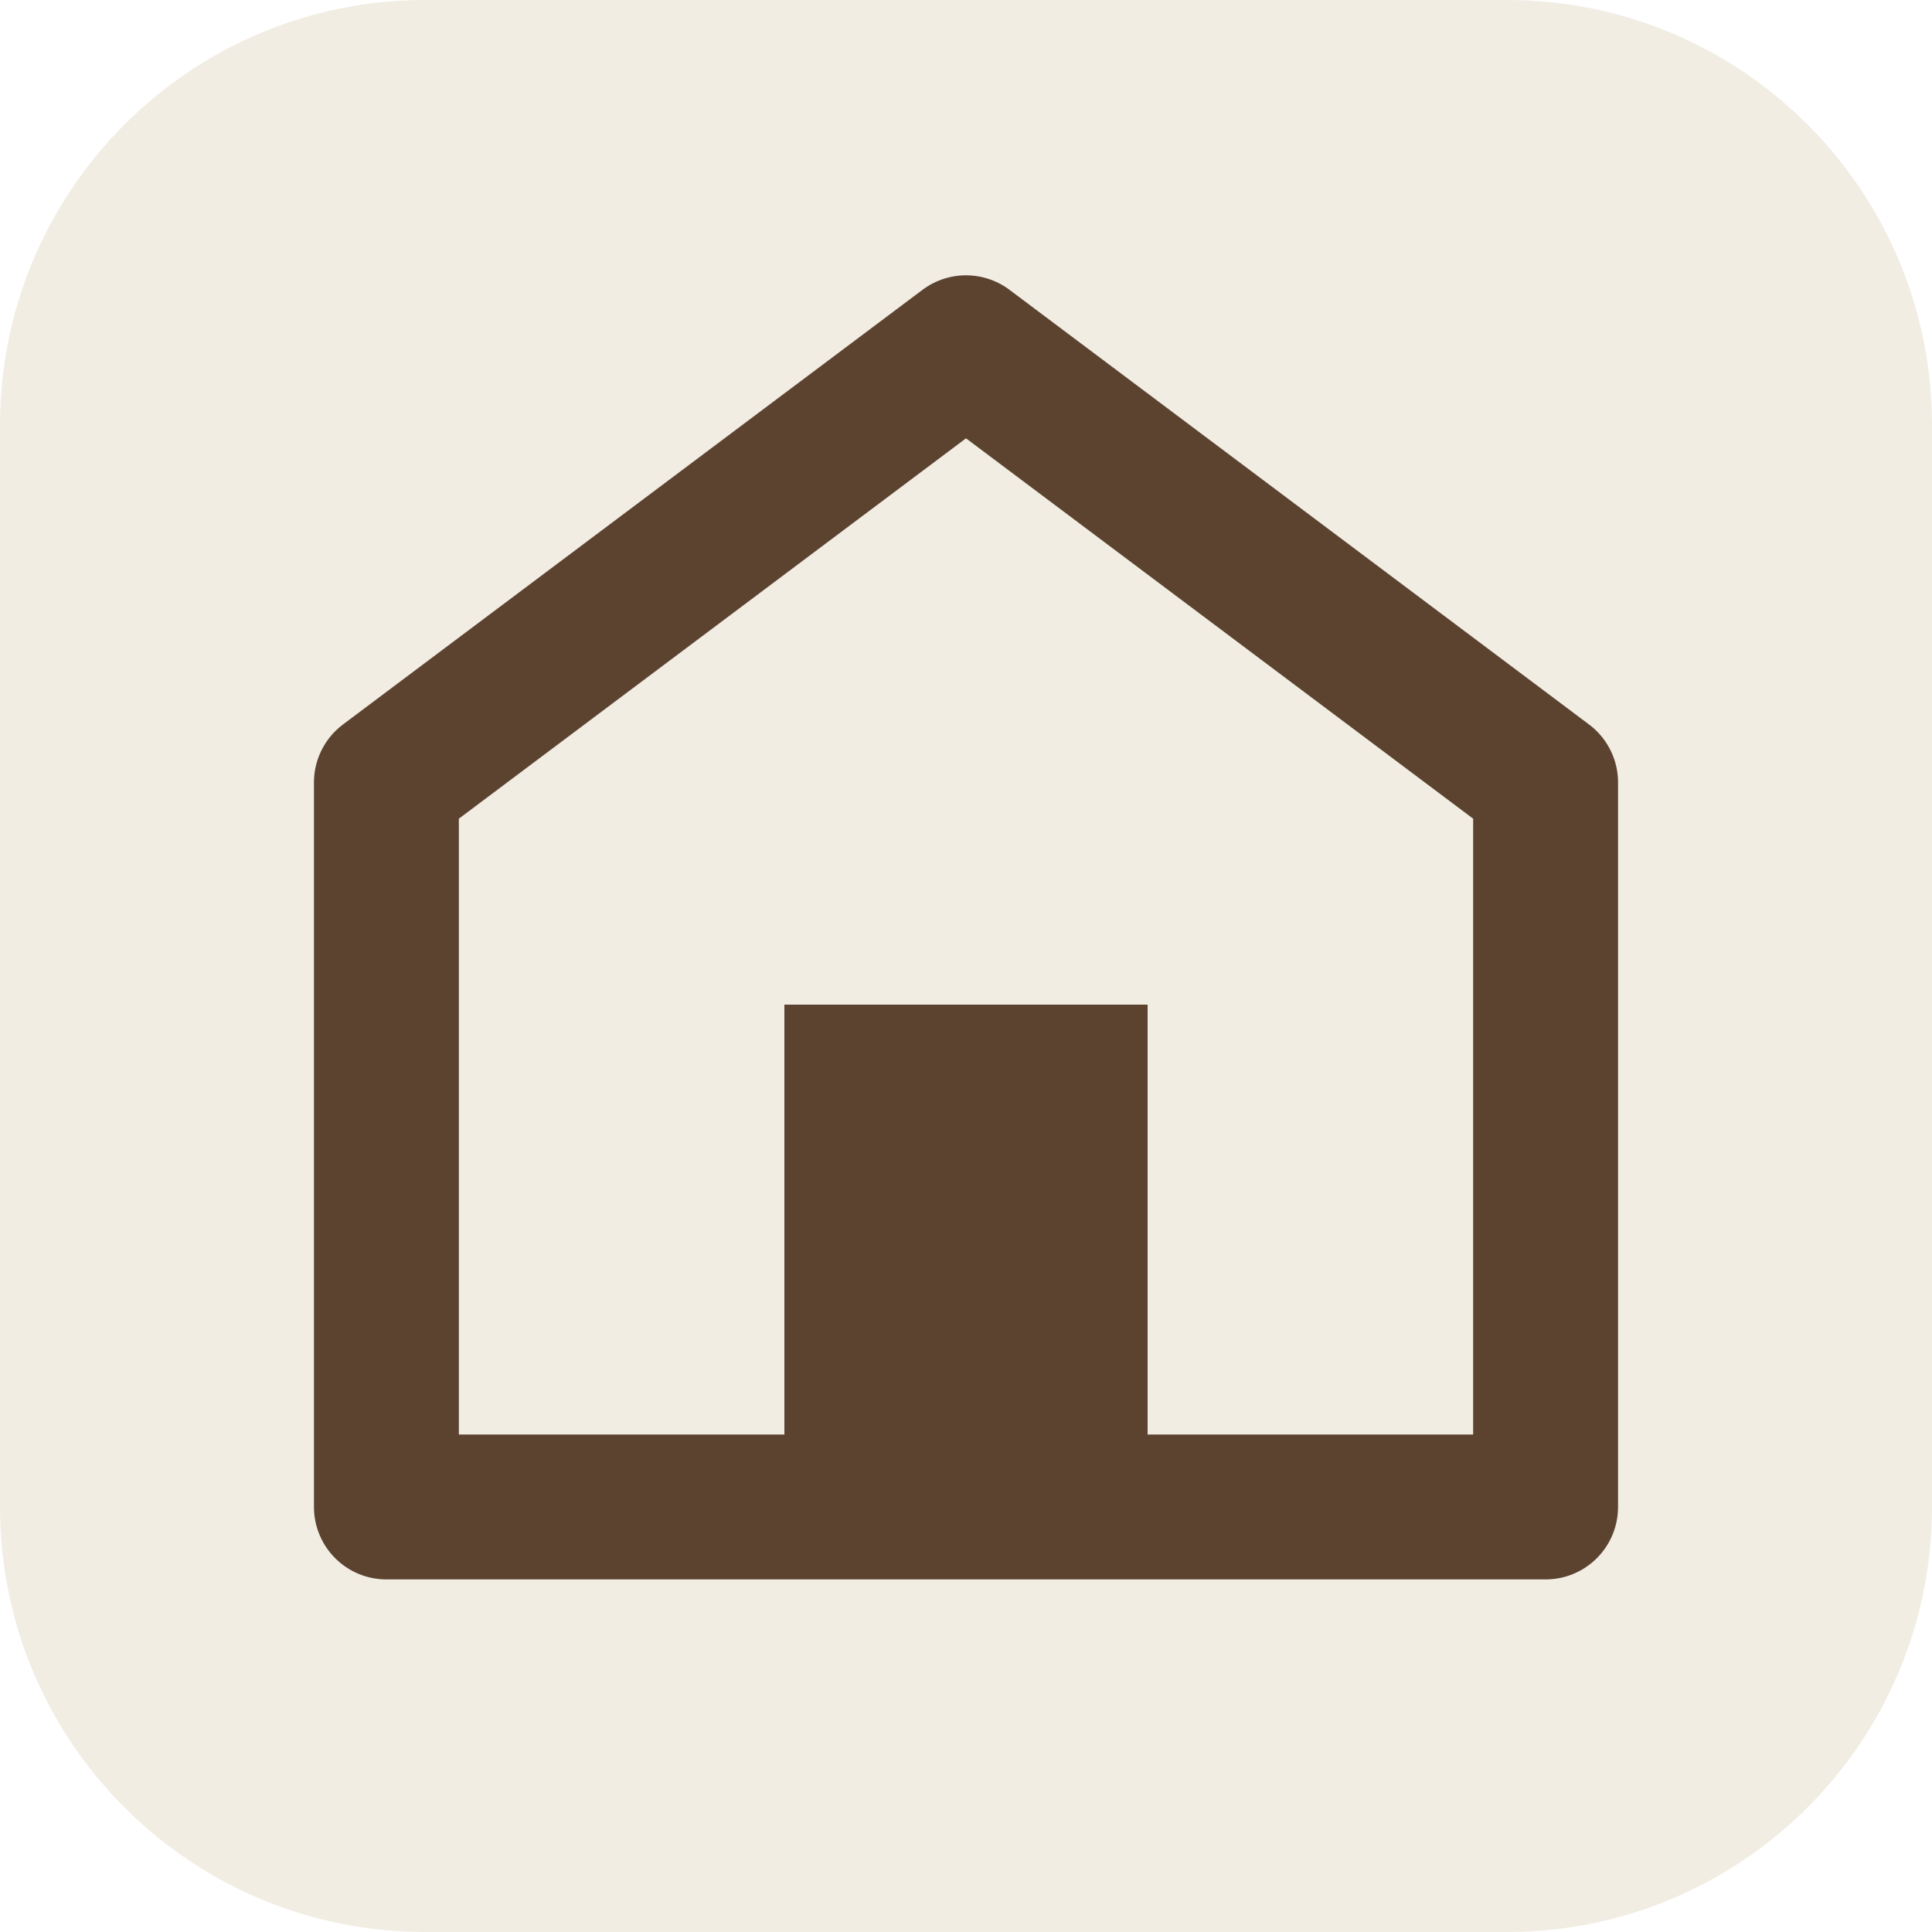
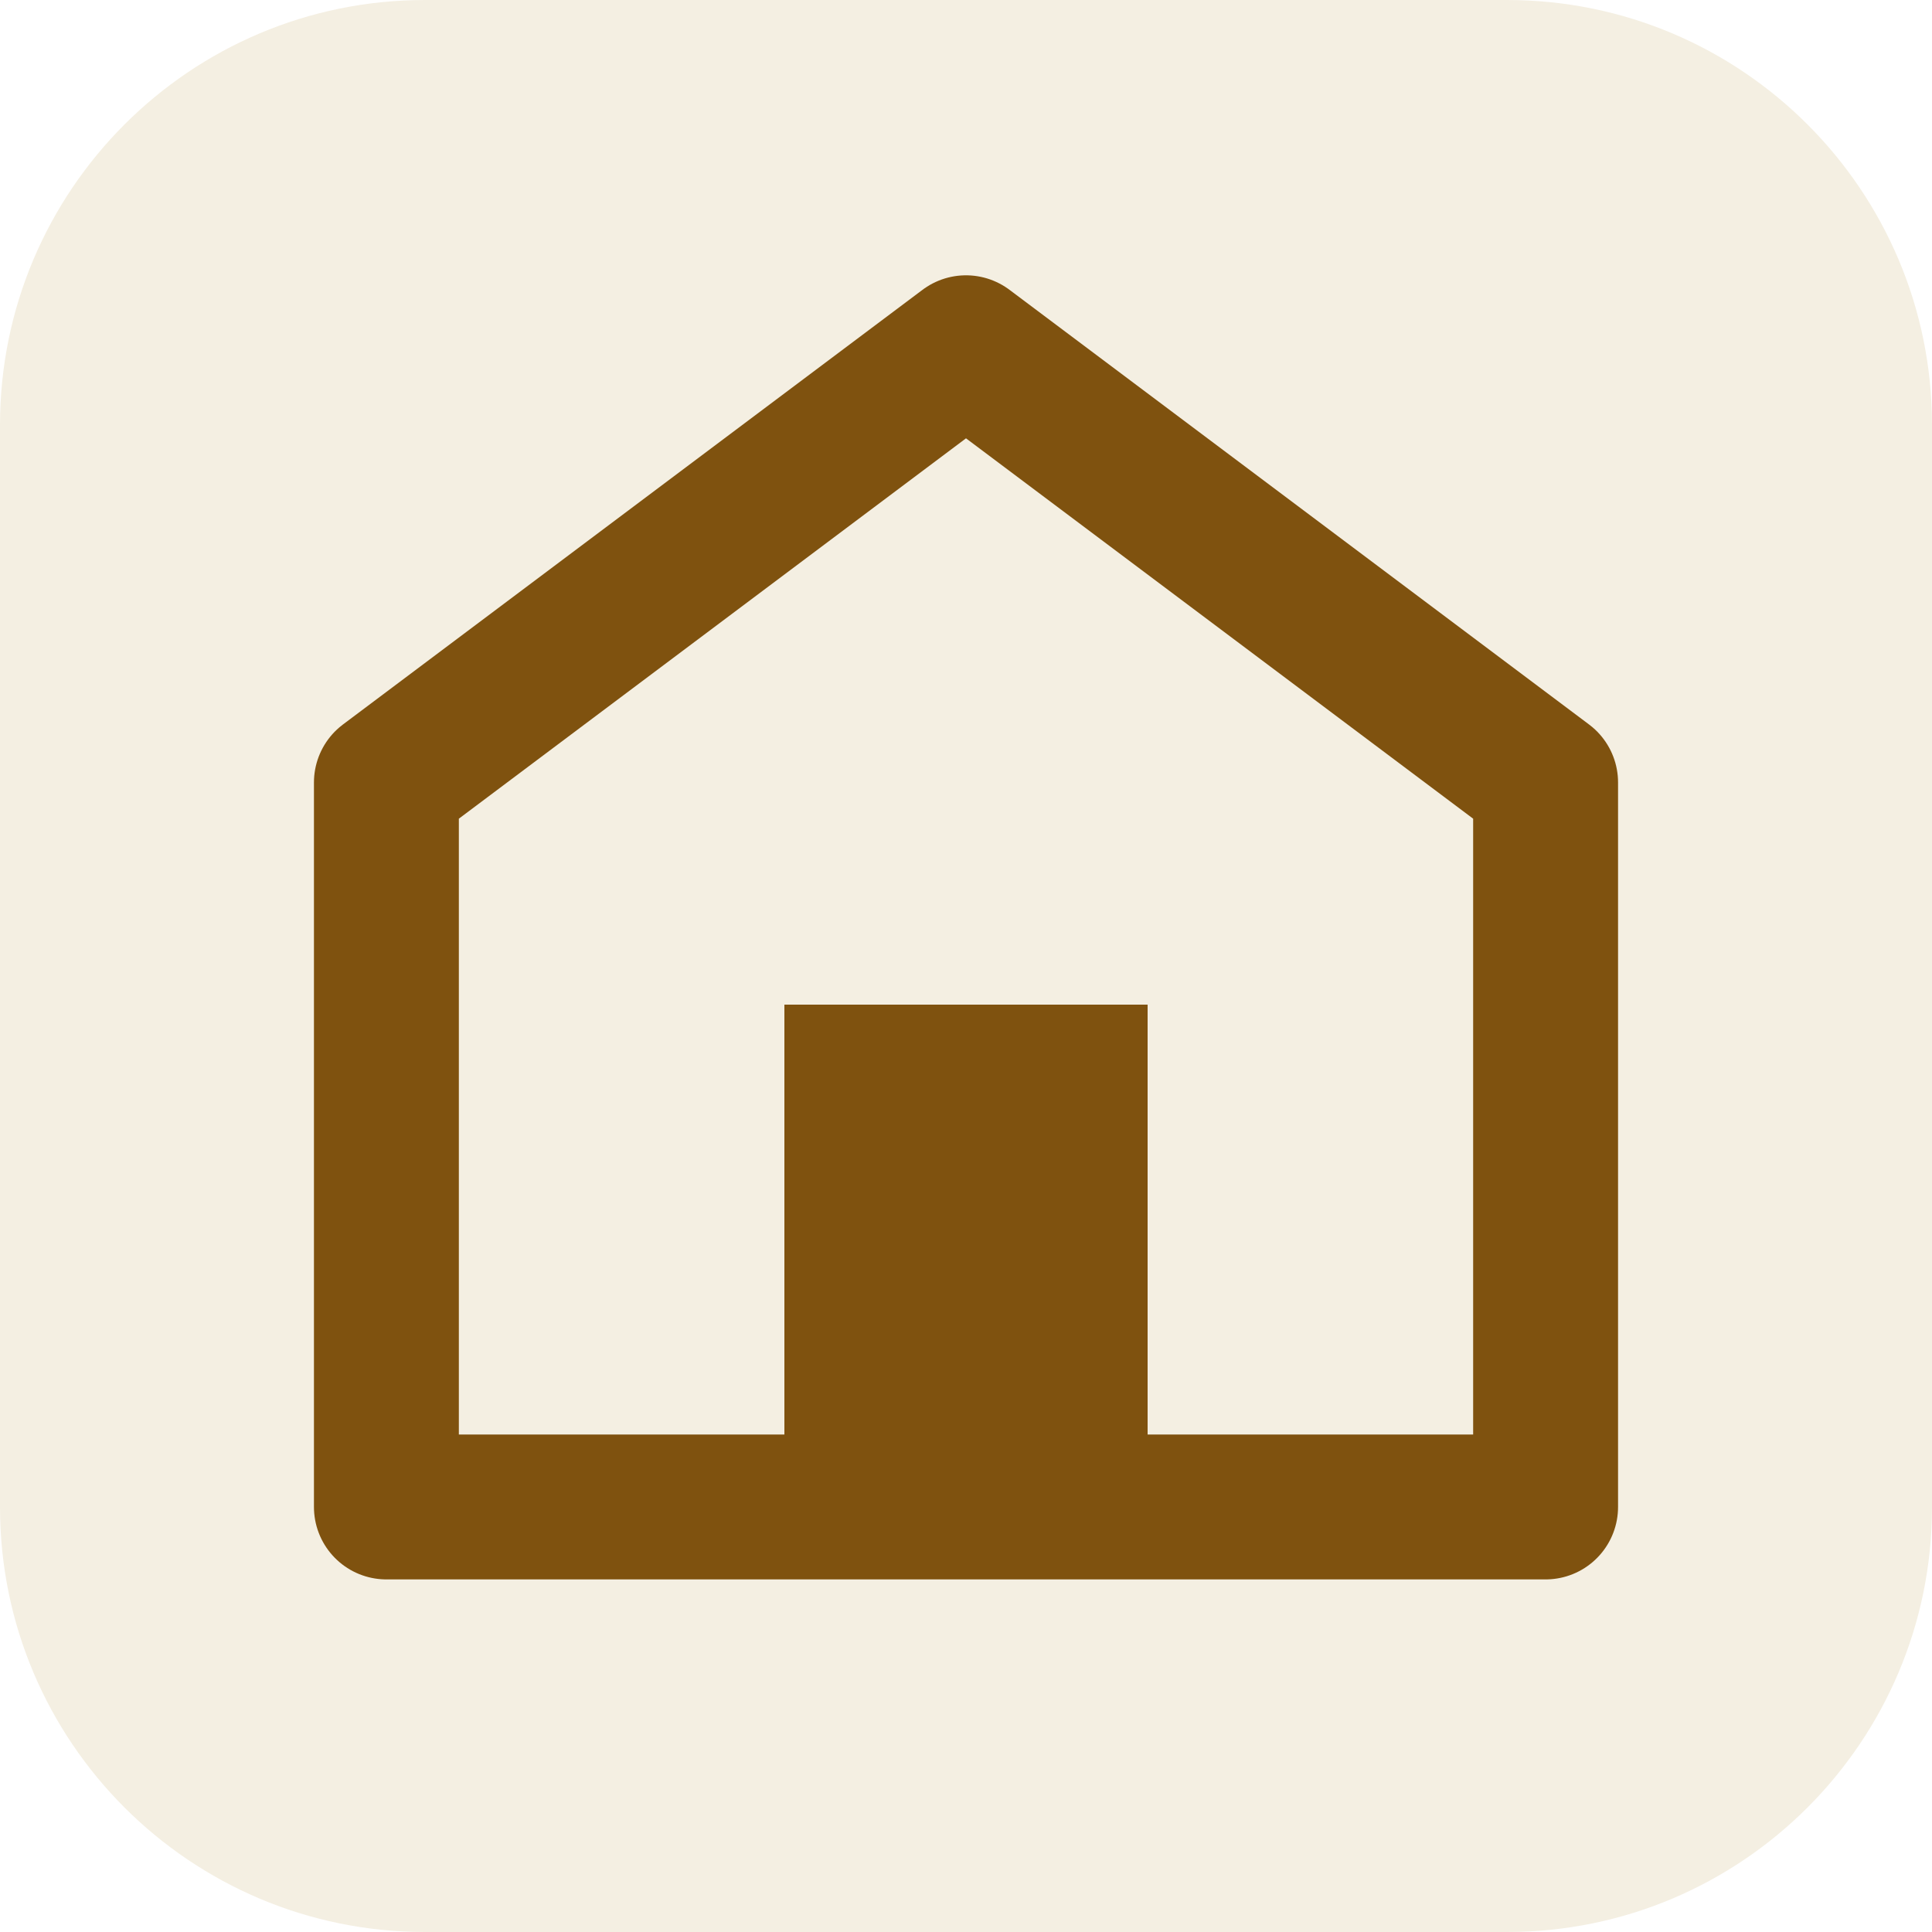
<svg xmlns="http://www.w3.org/2000/svg" viewBox="0 0 100 100">
-   <rect width="100" height="100" rx="22" fill="#f2ede3" />
-   <polygon points="50,18 80,40.5 80,78 20,78 20,40.5" fill="none" stroke="#5b4330" stroke-width="7.5" stroke-linejoin="round" />
-   <rect x="40.6" y="52" width="18.8" height="26" fill="#5b4330" />
+   <rect width="100" height="100" rx="22" fill="#f4efe2" />
+   <polygon points="50,18 80,40.5 80,78 20,78 20,40.5" fill="none" stroke="#7f520f" stroke-width="7.5" stroke-linejoin="round" />
+   <rect x="40.6" y="52" width="18.8" height="26" fill="#7f520f" />
</svg>
